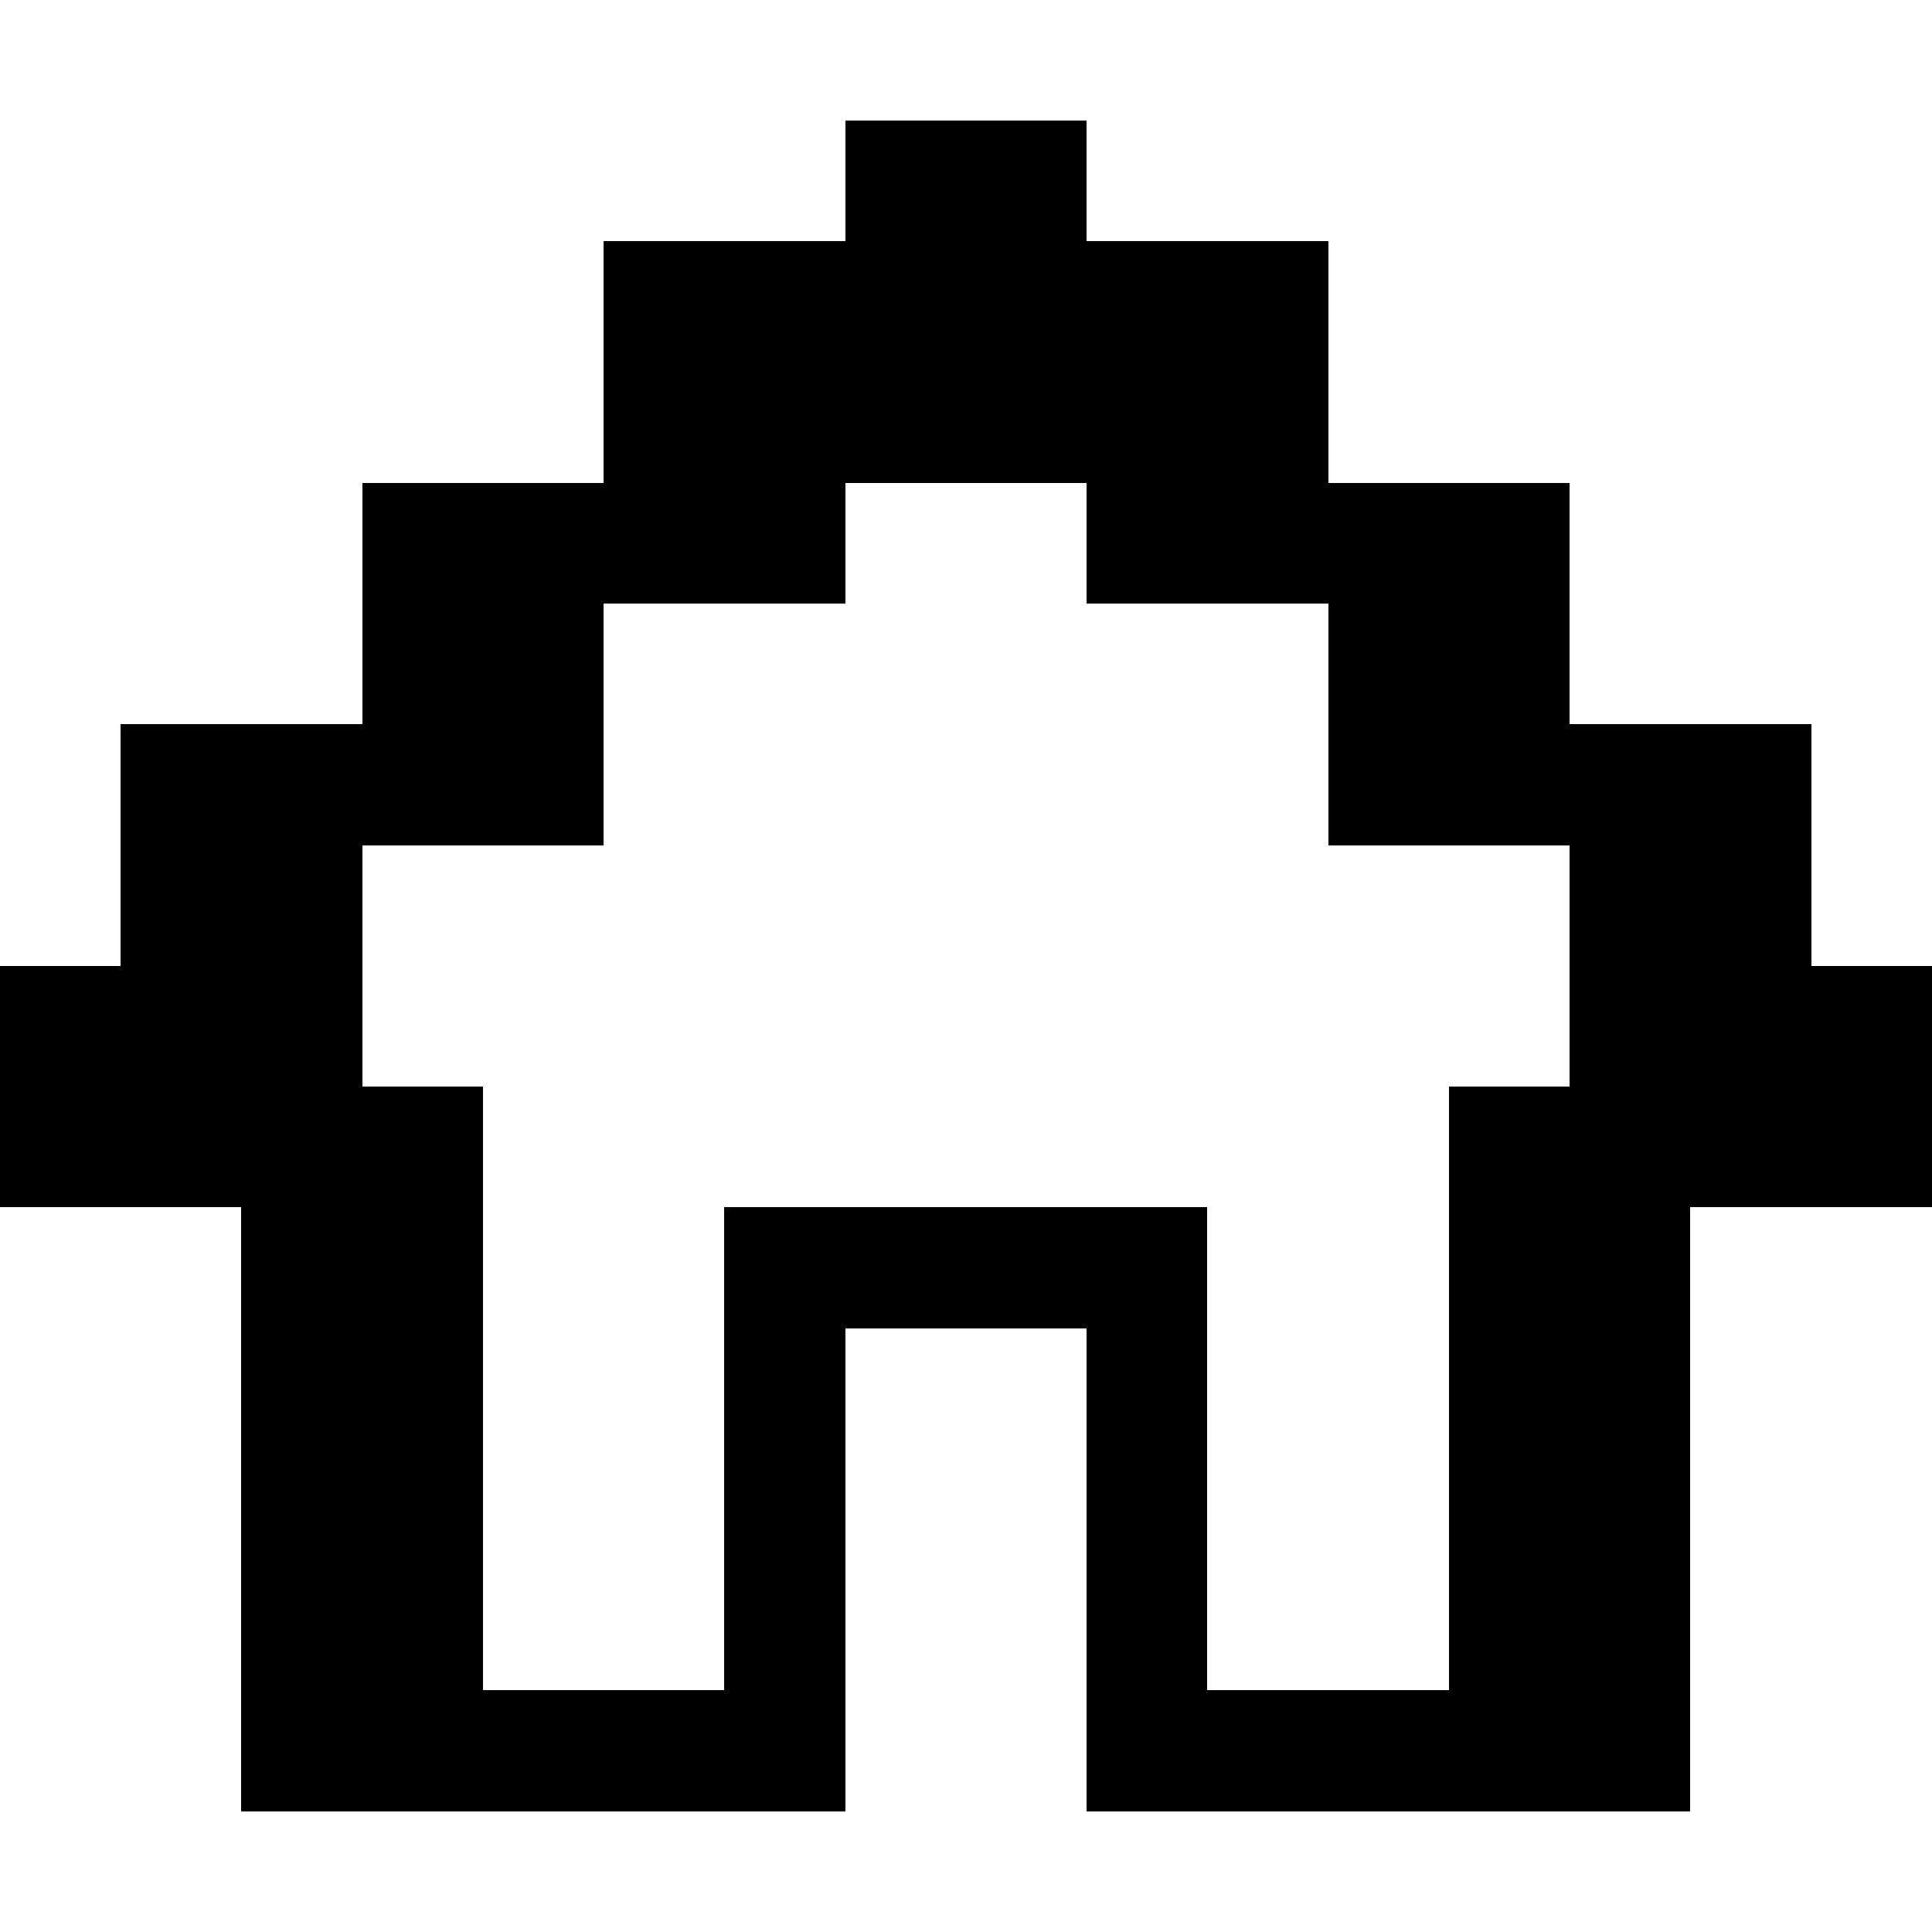
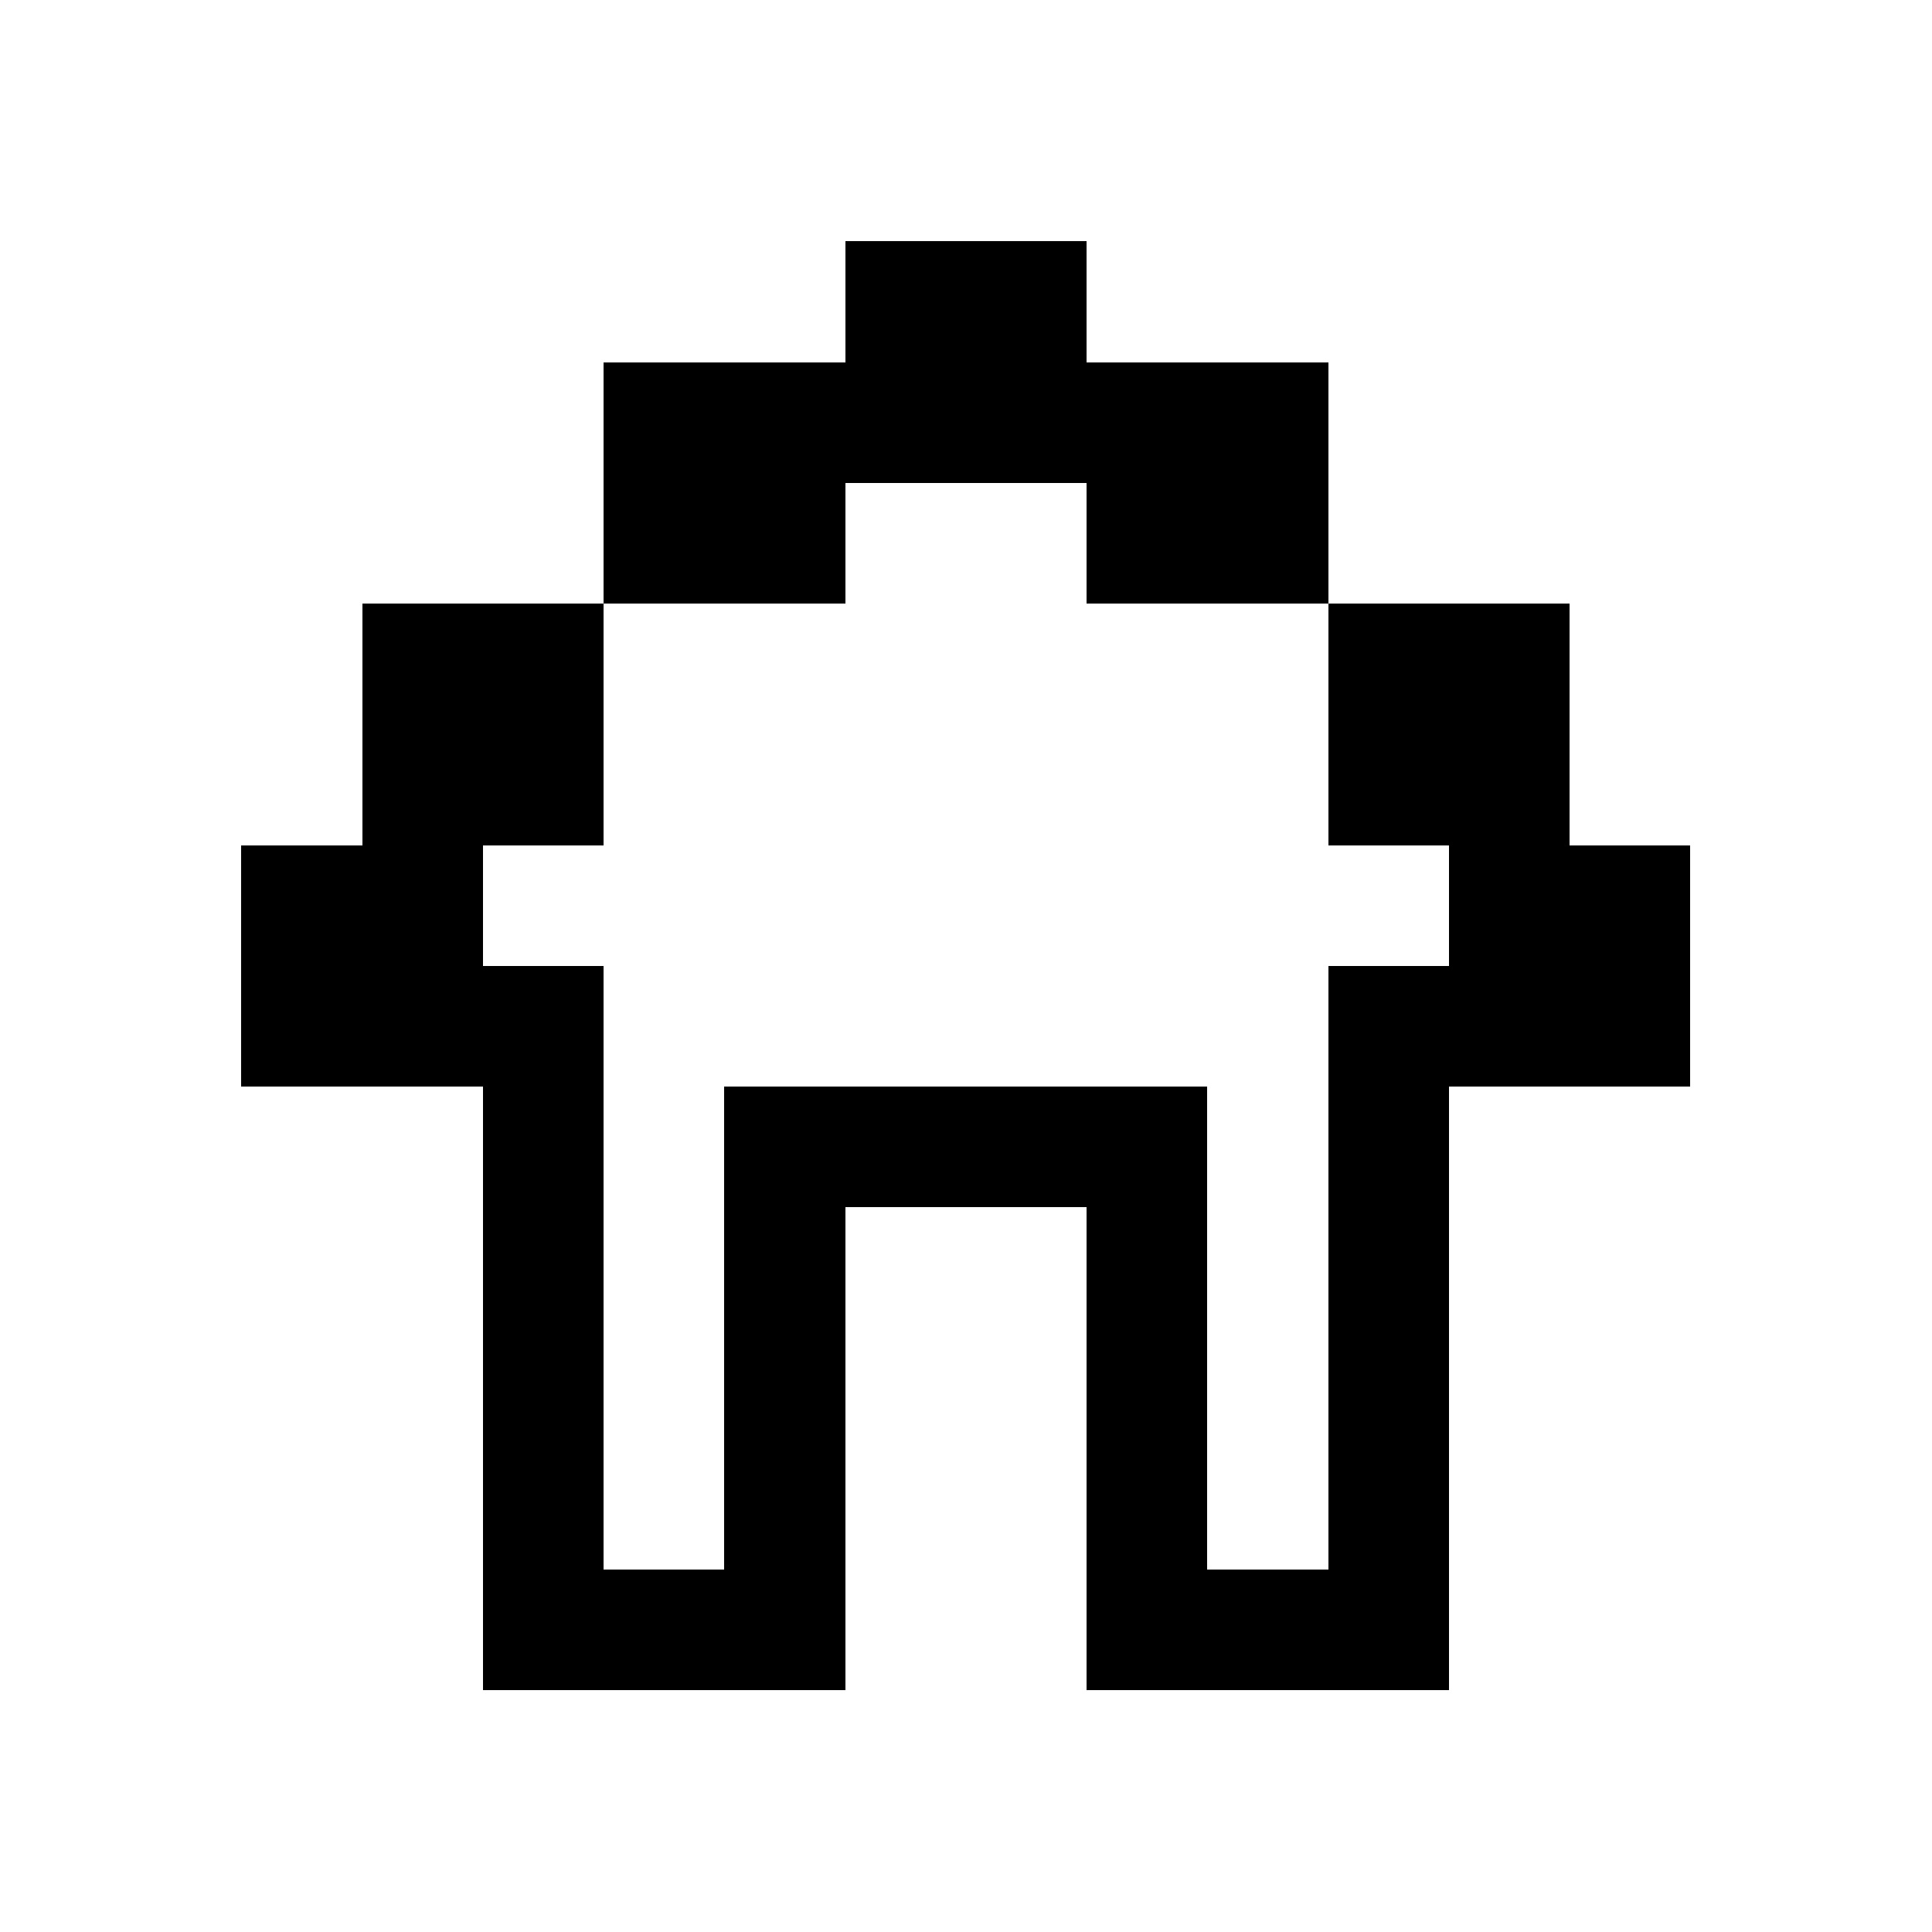
- <svg xmlns="http://www.w3.org/2000/svg" viewBox="0 0 16 16" width="16" height="16" shape-rendering="crispEdges">
-   <path fill="currentColor" fill-rule="evenodd" d="M7 1h2v1h2v2h2v2h2v2h1v2h-2v5H9v-4H7v4H2v-5H0V8h1V6h2V4h2V2h2zM7 4v1H5v2H3v2h1v5h2v-4h4v4h2V9h1V7h-2V5H9V4z" />
+ <svg xmlns="http://www.w3.org/2000/svg" width="16" height="16" viewBox="0 0 16 16" shape-rendering="crispEdges">
+   <path fill="currentColor" fill-rule="evenodd" d="M7 2h2v1h2v2h2v2h1v2h-2v5H9v-4H7v4H4V9H2V7h1V5h2V3h2zM7 4v1H5v2H4v1h1v5h1V9h4v4h1V8h1V7h-1V5H9V4z" />
</svg>
